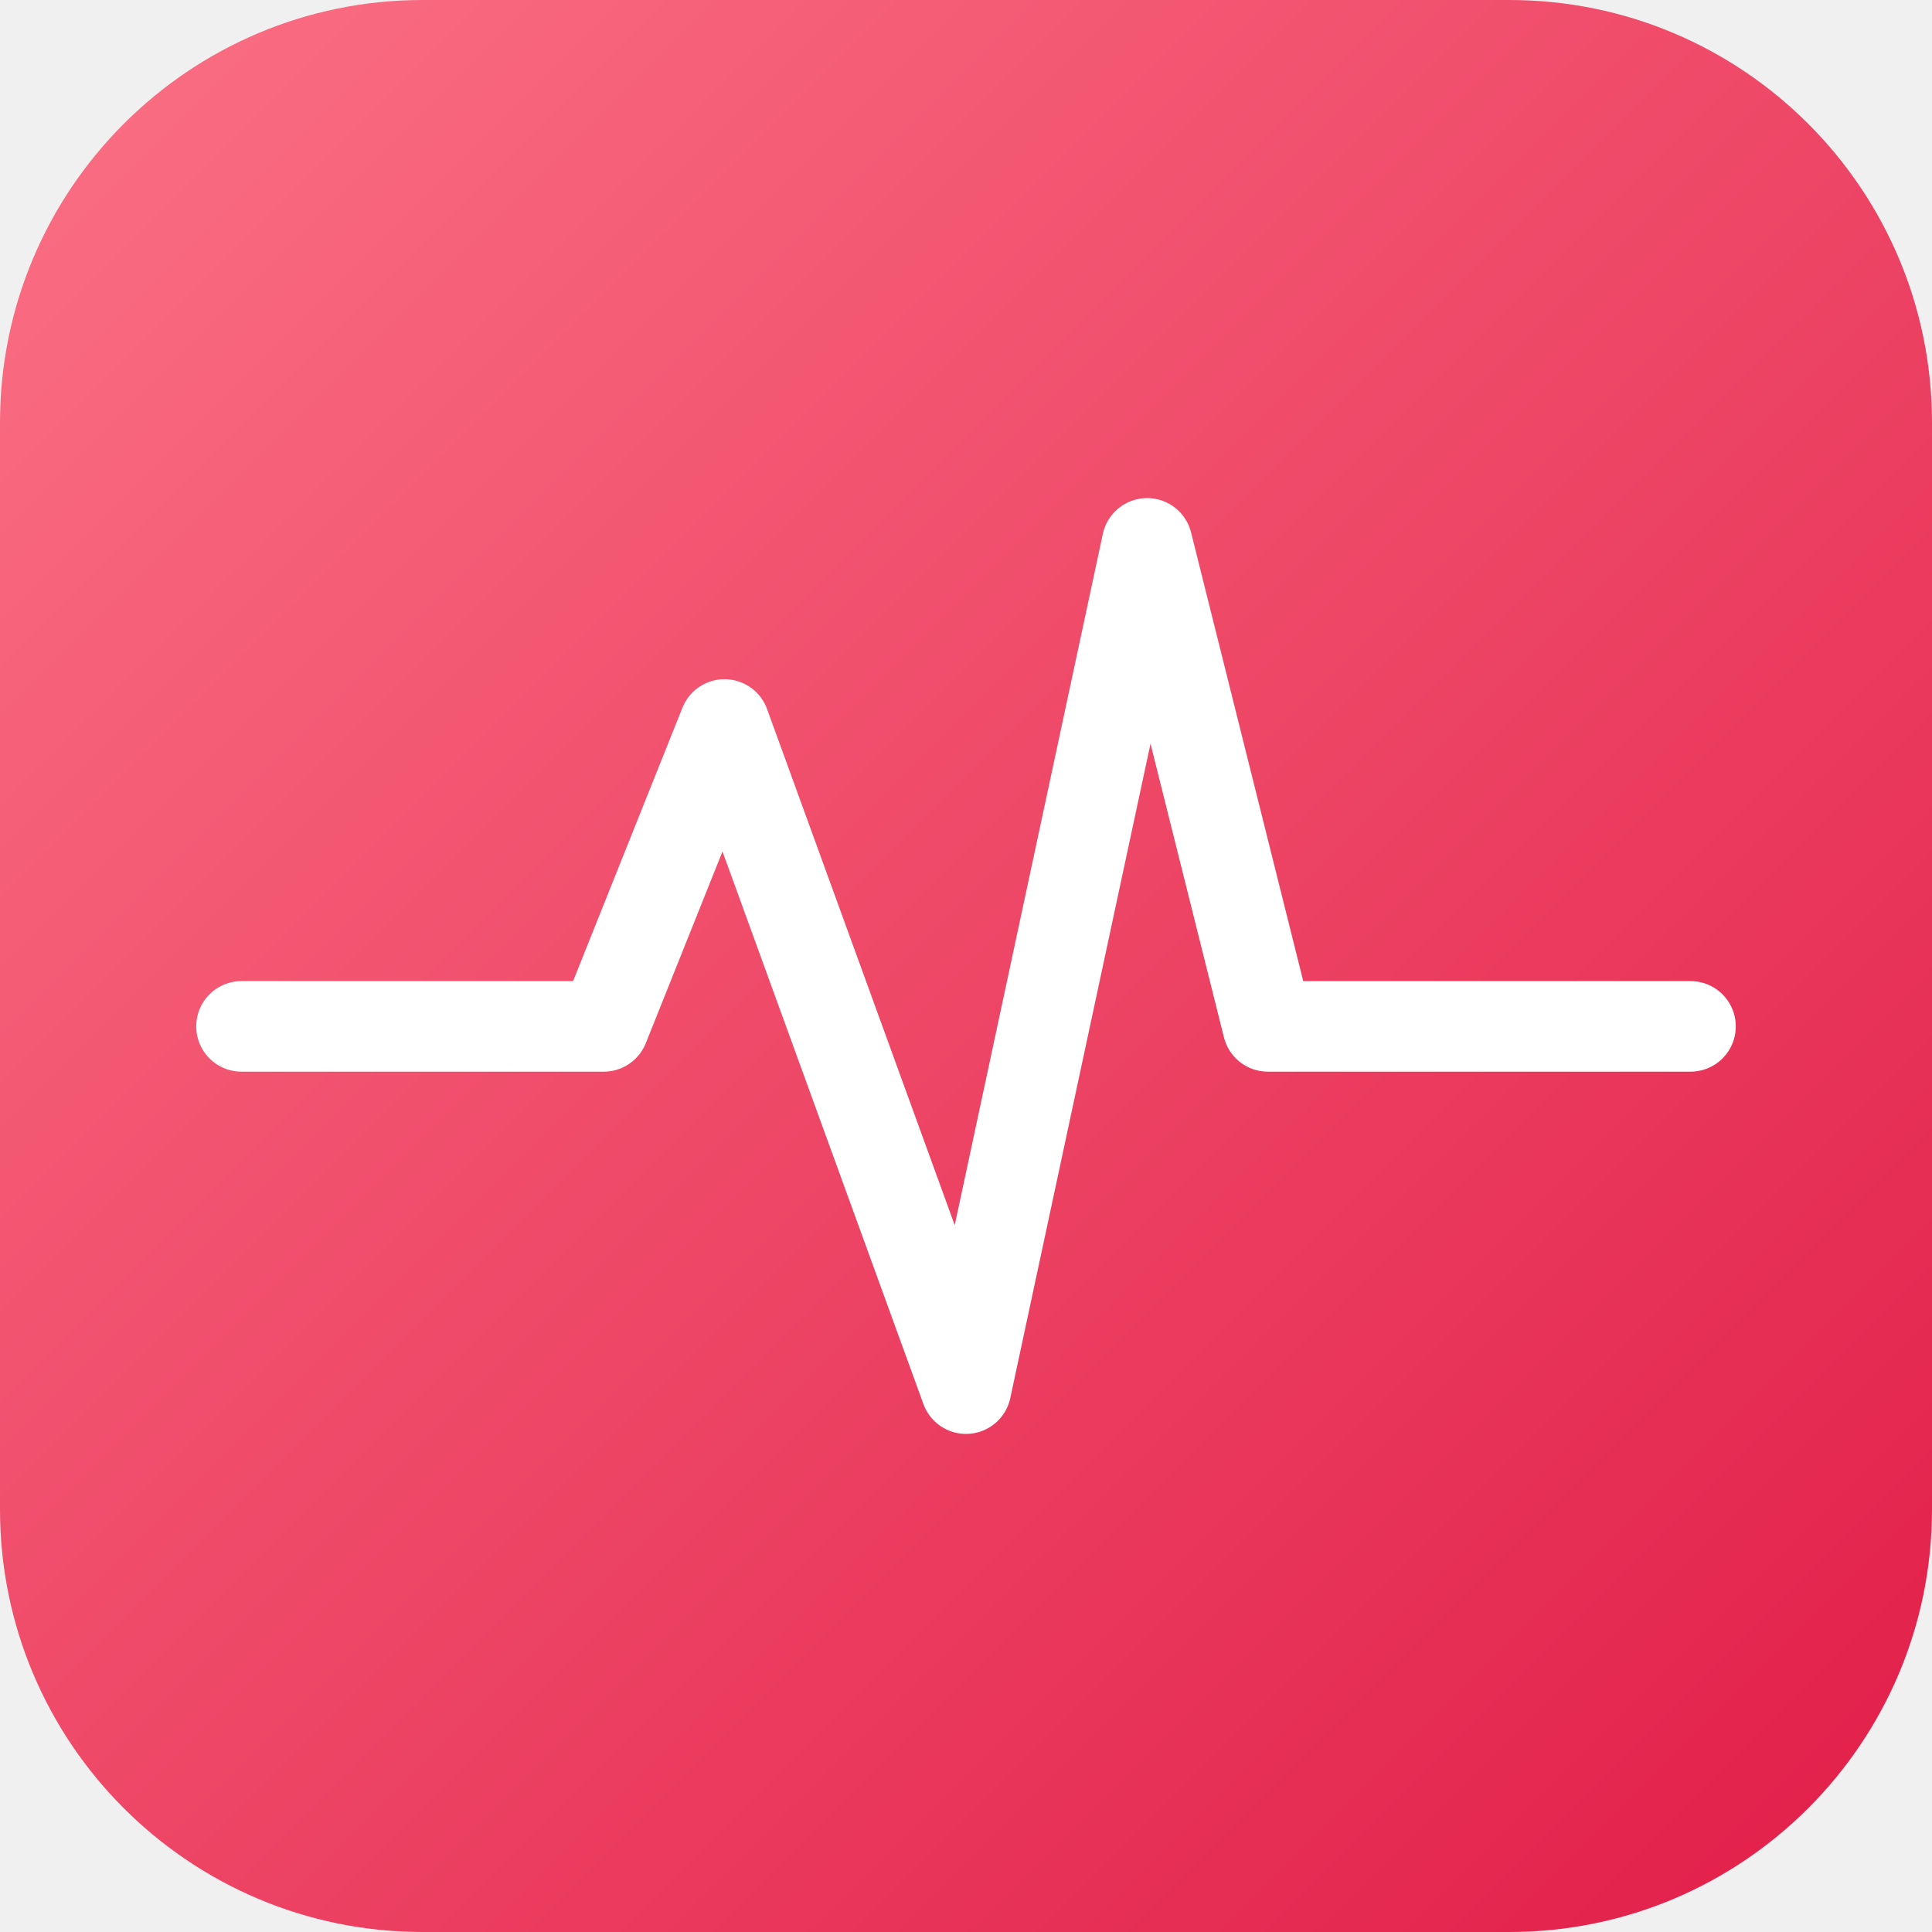
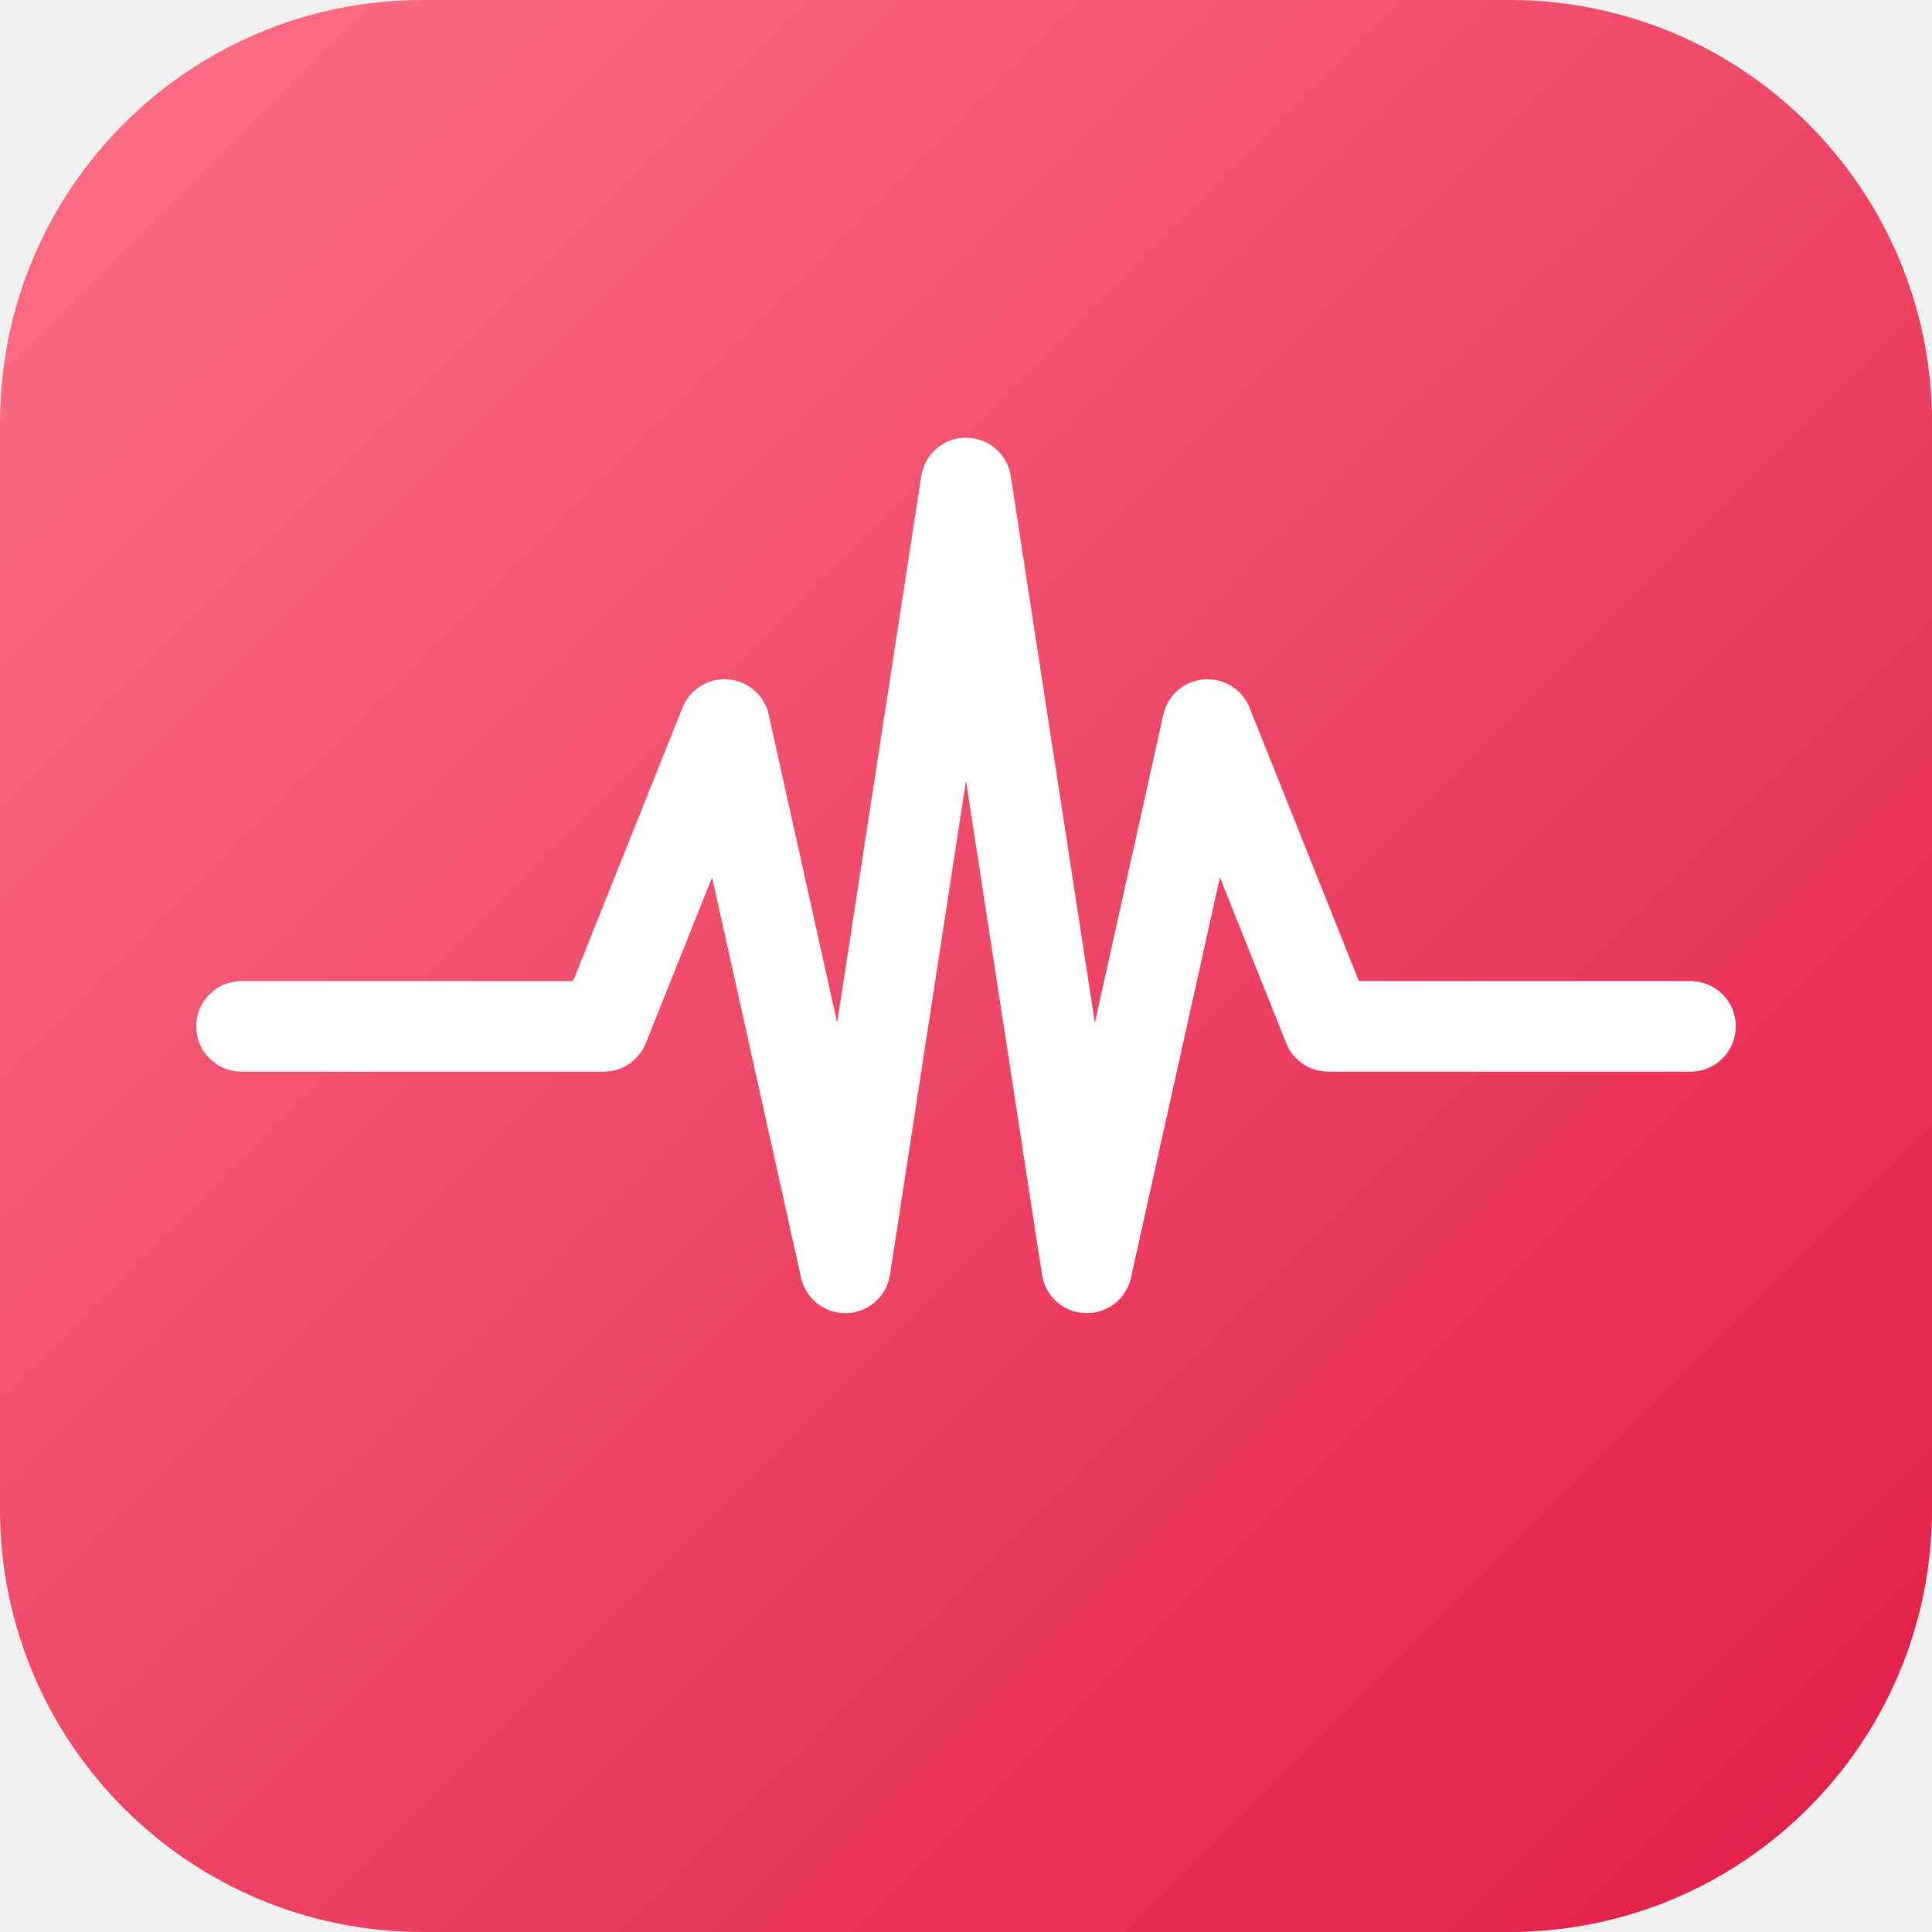
<svg xmlns="http://www.w3.org/2000/svg" viewBox="0 0 64 64" fill="none">
  <defs>
    <linearGradient id="vitals-bg" x1="0" y1="0" x2="64" y2="64" gradientUnits="userSpaceOnUse">
      <stop stop-color="#fb7185" />
      <stop offset="1" stop-color="#e11d48" />
    </linearGradient>
  </defs>
  <rect width="64" height="64" rx="14" fill="url(#vitals-bg)" />
-   <path d="M8 34 H20 L24 24 L32 46 L38 18 L42 34 H56" stroke="white" stroke-width="3" stroke-linecap="round" stroke-linejoin="round" />
+   <path d="M8 34 H20 L24 24 L28 42 L32 16 L36 42 L40 24 L44 34 H56" stroke="white" stroke-width="3" stroke-linecap="round" stroke-linejoin="round" />
</svg>
